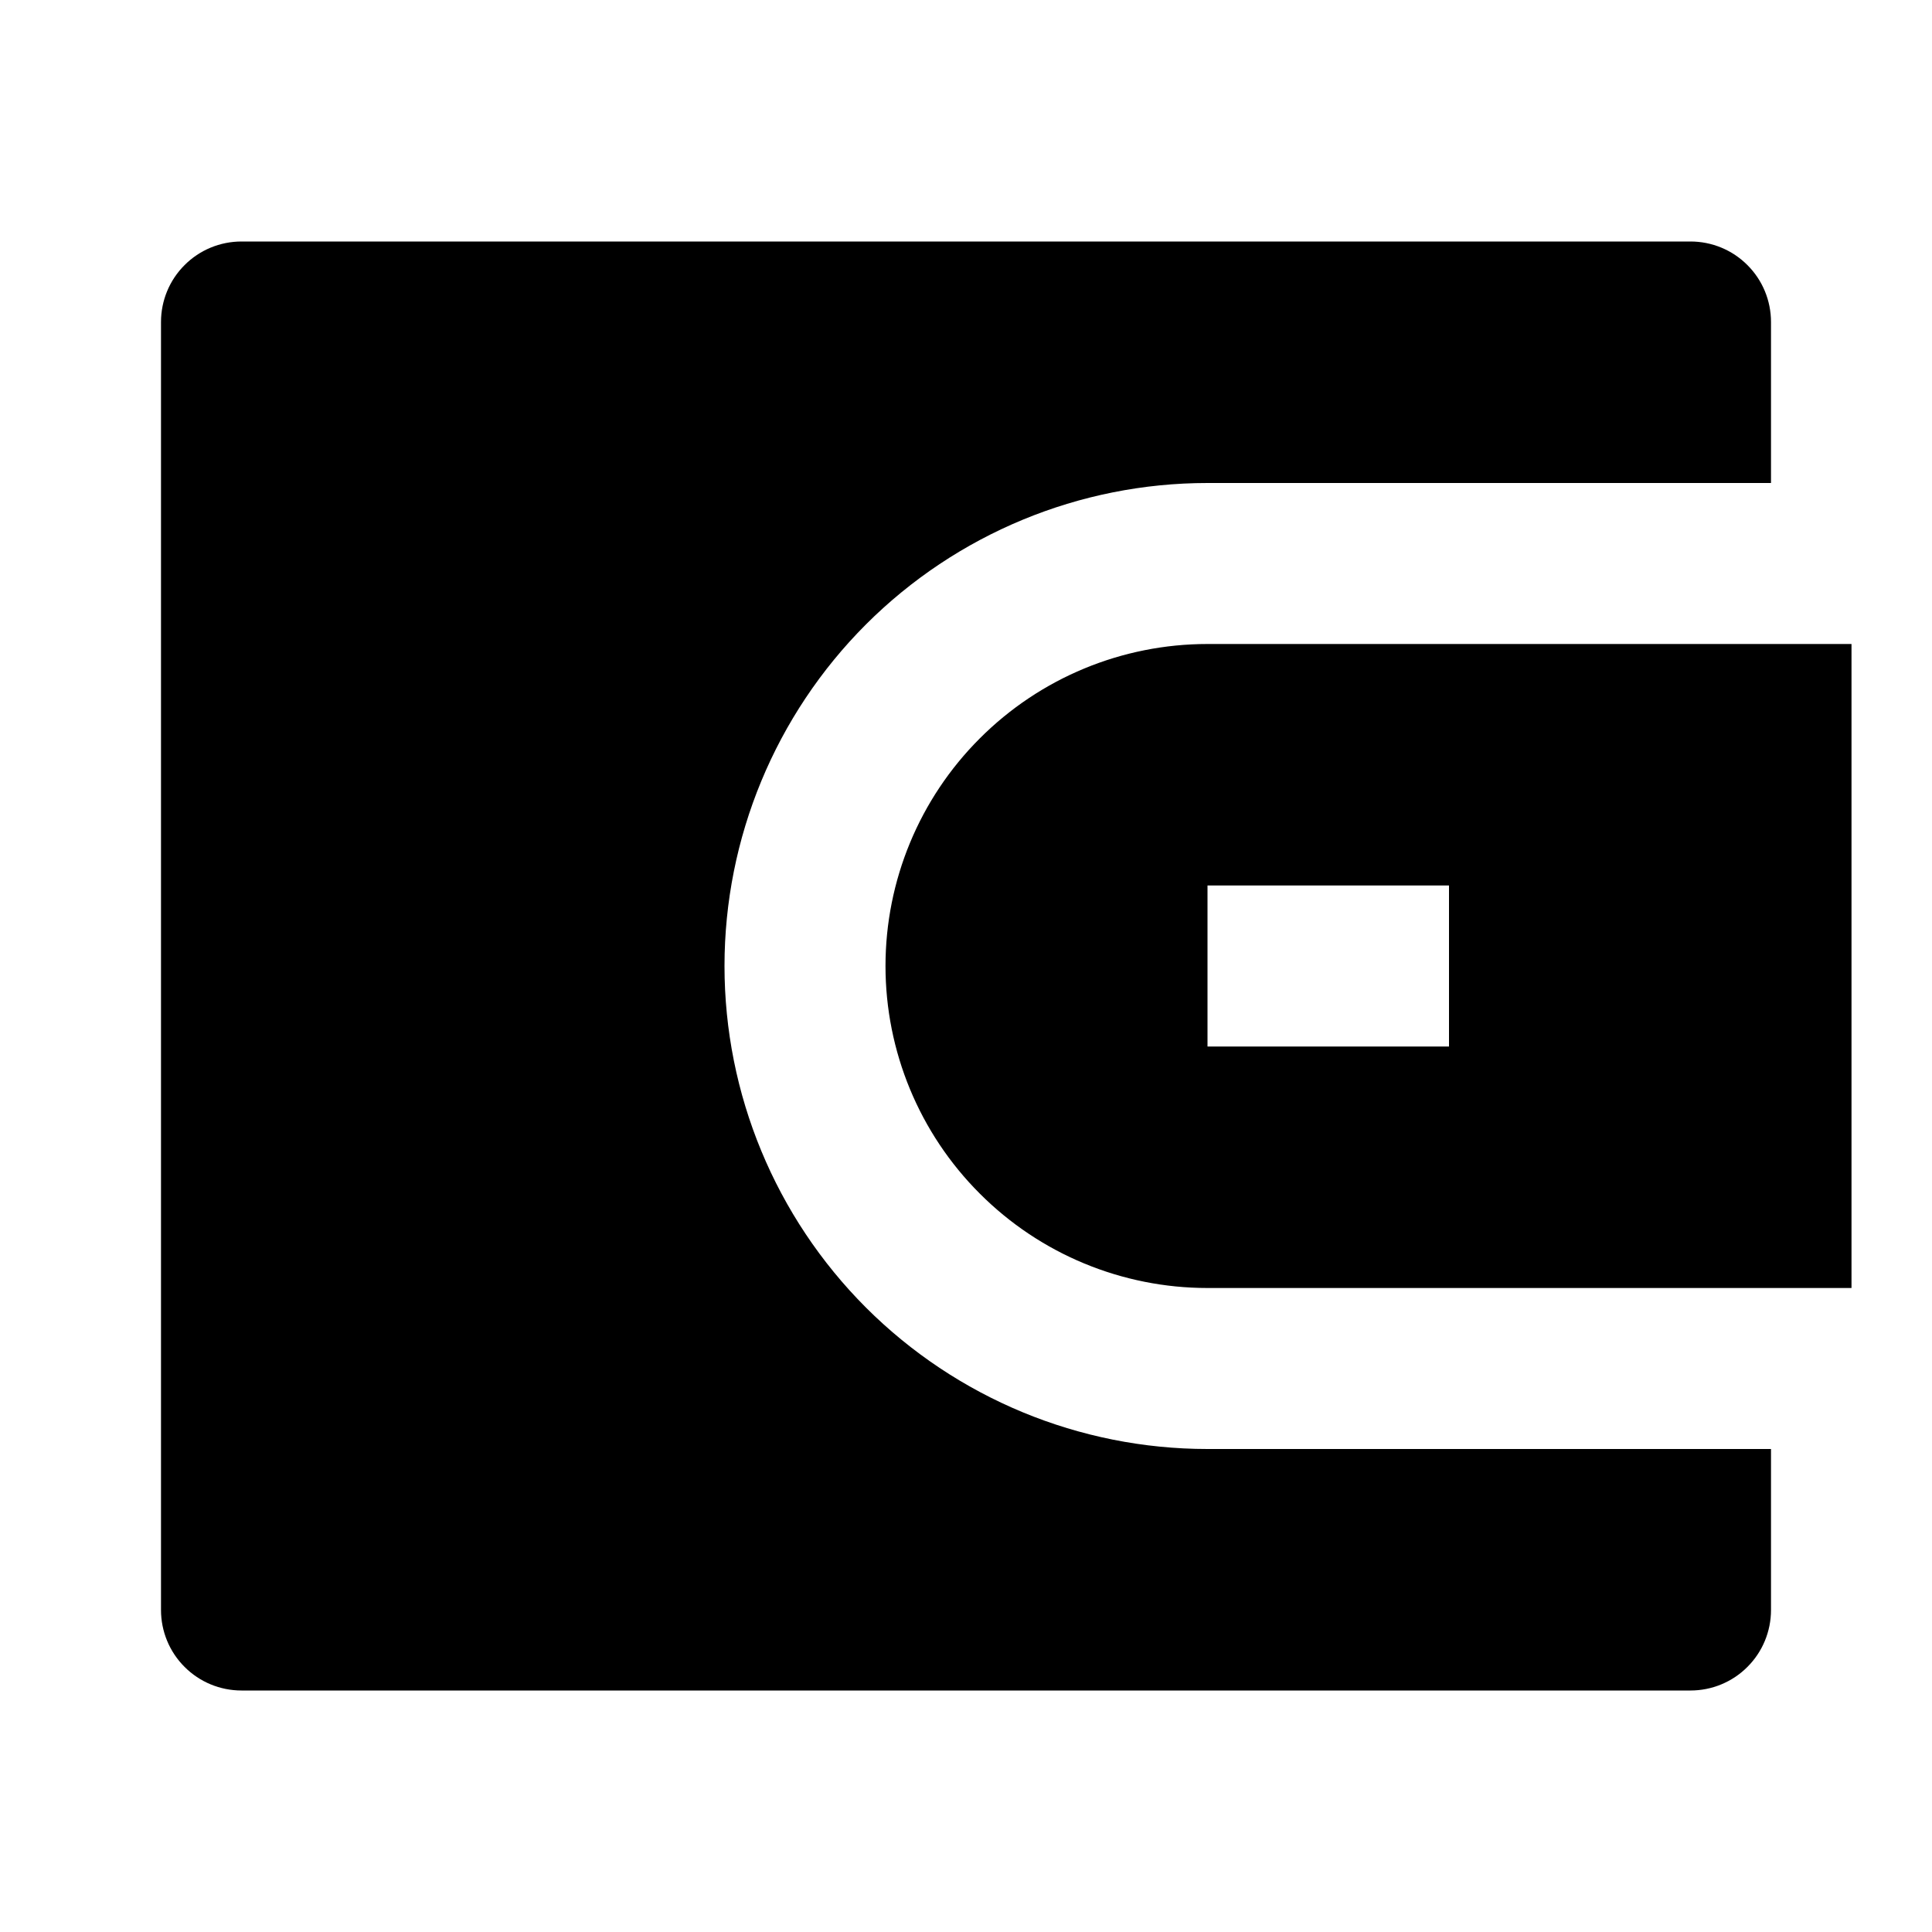
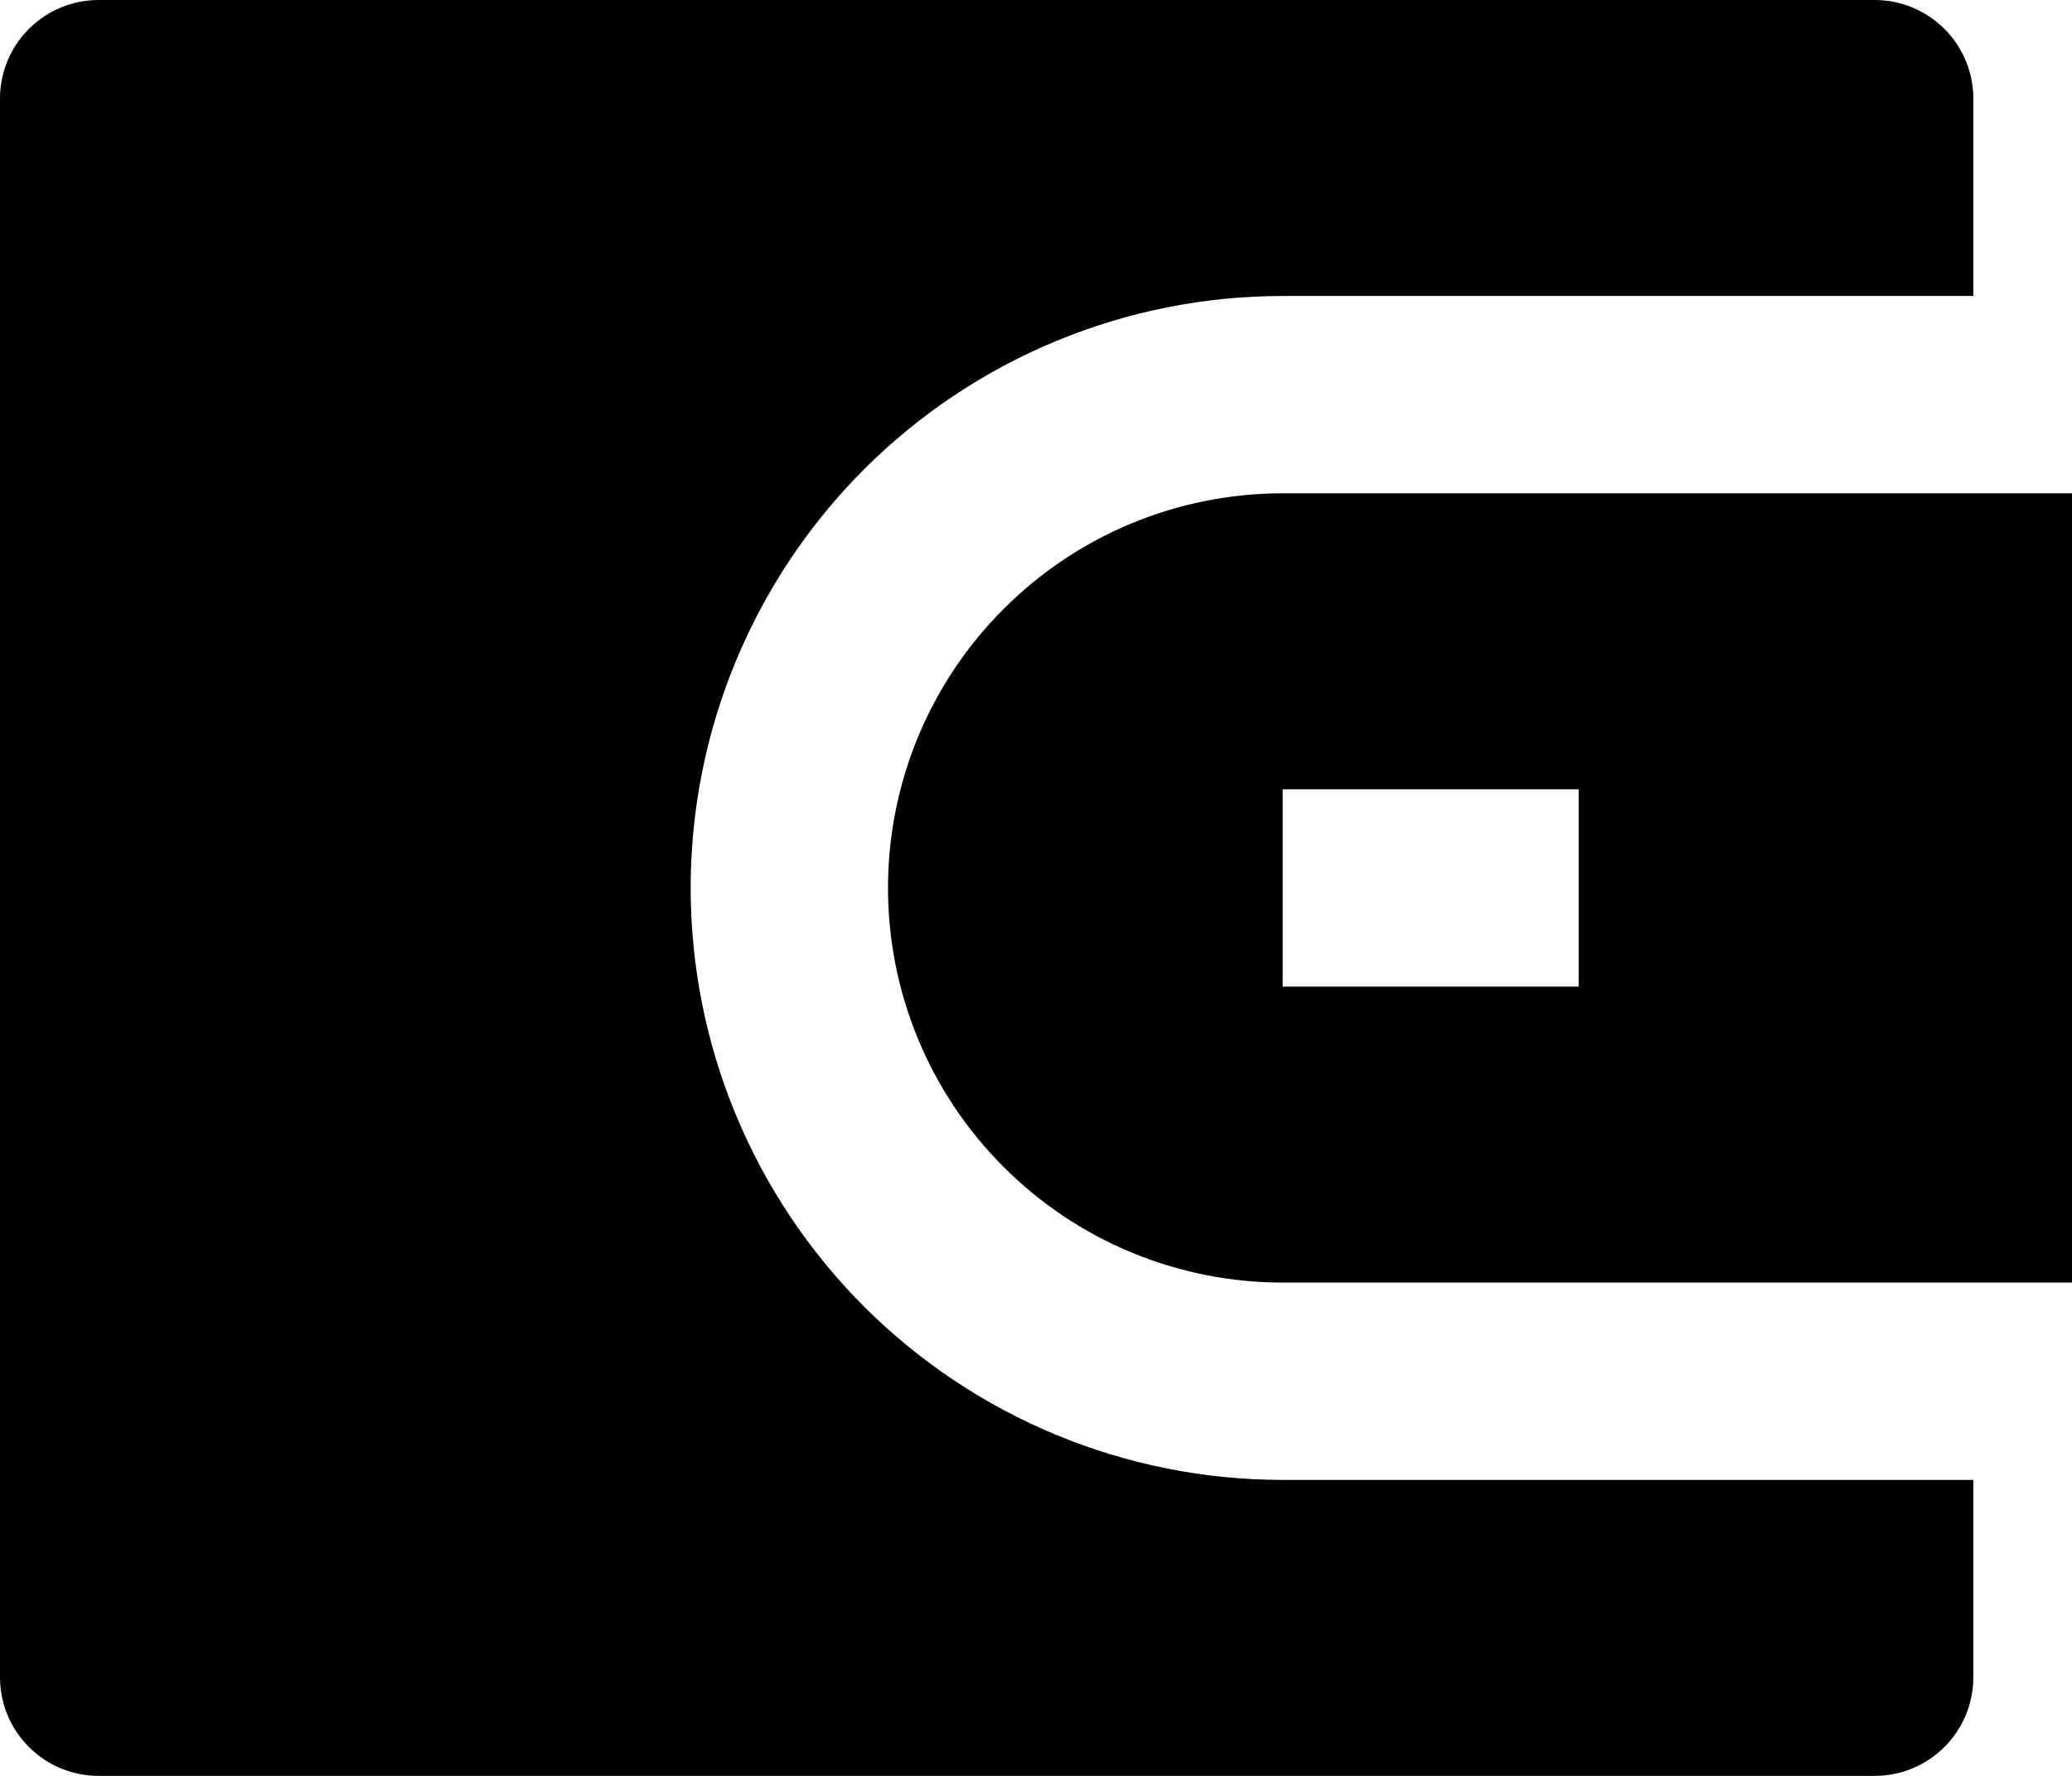
- <svg xmlns="http://www.w3.org/2000/svg" width="24" height="24" viewBox="0 0 24 24">
-   <g clip-path="url(#clip0_1187_10937)">
-     <path d="M22 6H15C13.409 6 11.883 6.632 10.757 7.757C9.632 8.883 9 10.409 9 12C9 13.591 9.632 15.117 10.757 16.243C11.883 17.368 13.409 18 15 18H22V20C22 20.265 21.895 20.52 21.707 20.707C21.52 20.895 21.265 21 21 21H3C2.735 21 2.48 20.895 2.293 20.707C2.105 20.52 2 20.265 2 20V4C2 3.735 2.105 3.48 2.293 3.293C2.48 3.105 2.735 3 3 3H21C21.265 3 21.52 3.105 21.707 3.293C21.895 3.48 22 3.735 22 4V6ZM15 8H23V16H15C13.939 16 12.922 15.579 12.172 14.828C11.421 14.078 11 13.061 11 12C11 10.939 11.421 9.922 12.172 9.172C12.922 8.421 13.939 8 15 8ZM15 11V13H18V11H15Z" />
-   </g>
-   <defs>
-     <clipPath id="clip0_1187_10937">
-       <rect width="24" height="24" />
-     </clipPath>
-   </defs>
+ <svg xmlns="http://www.w3.org/2000/svg" width="21" height="18" viewBox="0 0 21 18" fill="none">
+   <path d="M20 3H13C11.409 3 9.883 3.632 8.757 4.757C7.632 5.883 7 7.409 7 9C7 10.591 7.632 12.117 8.757 13.243C9.883 14.368 11.409 15 13 15H20V17C20 17.265 19.895 17.52 19.707 17.707C19.52 17.895 19.265 18 19 18H1C0.735 18 0.48 17.895 0.293 17.707C0.105 17.52 0 17.265 0 17V1C0 0.735 0.105 0.48 0.293 0.293C0.48 0.105 0.735 0 1 0H19C19.265 0 19.52 0.105 19.707 0.293C19.895 0.48 20 0.735 20 1V3ZM13 5H21V13H13C11.939 13 10.922 12.579 10.172 11.828C9.421 11.078 9 10.061 9 9C9 7.939 9.421 6.922 10.172 6.172C10.922 5.421 11.939 5 13 5ZM13 8V10H16V8H13Z" fill="black" />
</svg>
